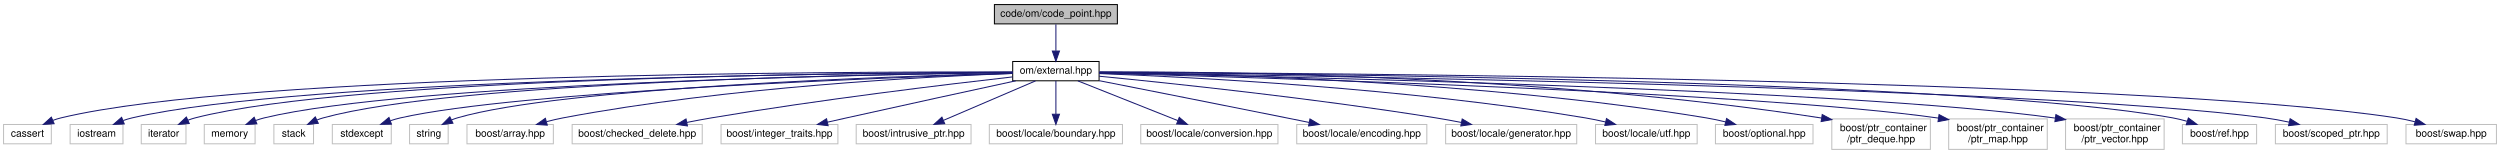
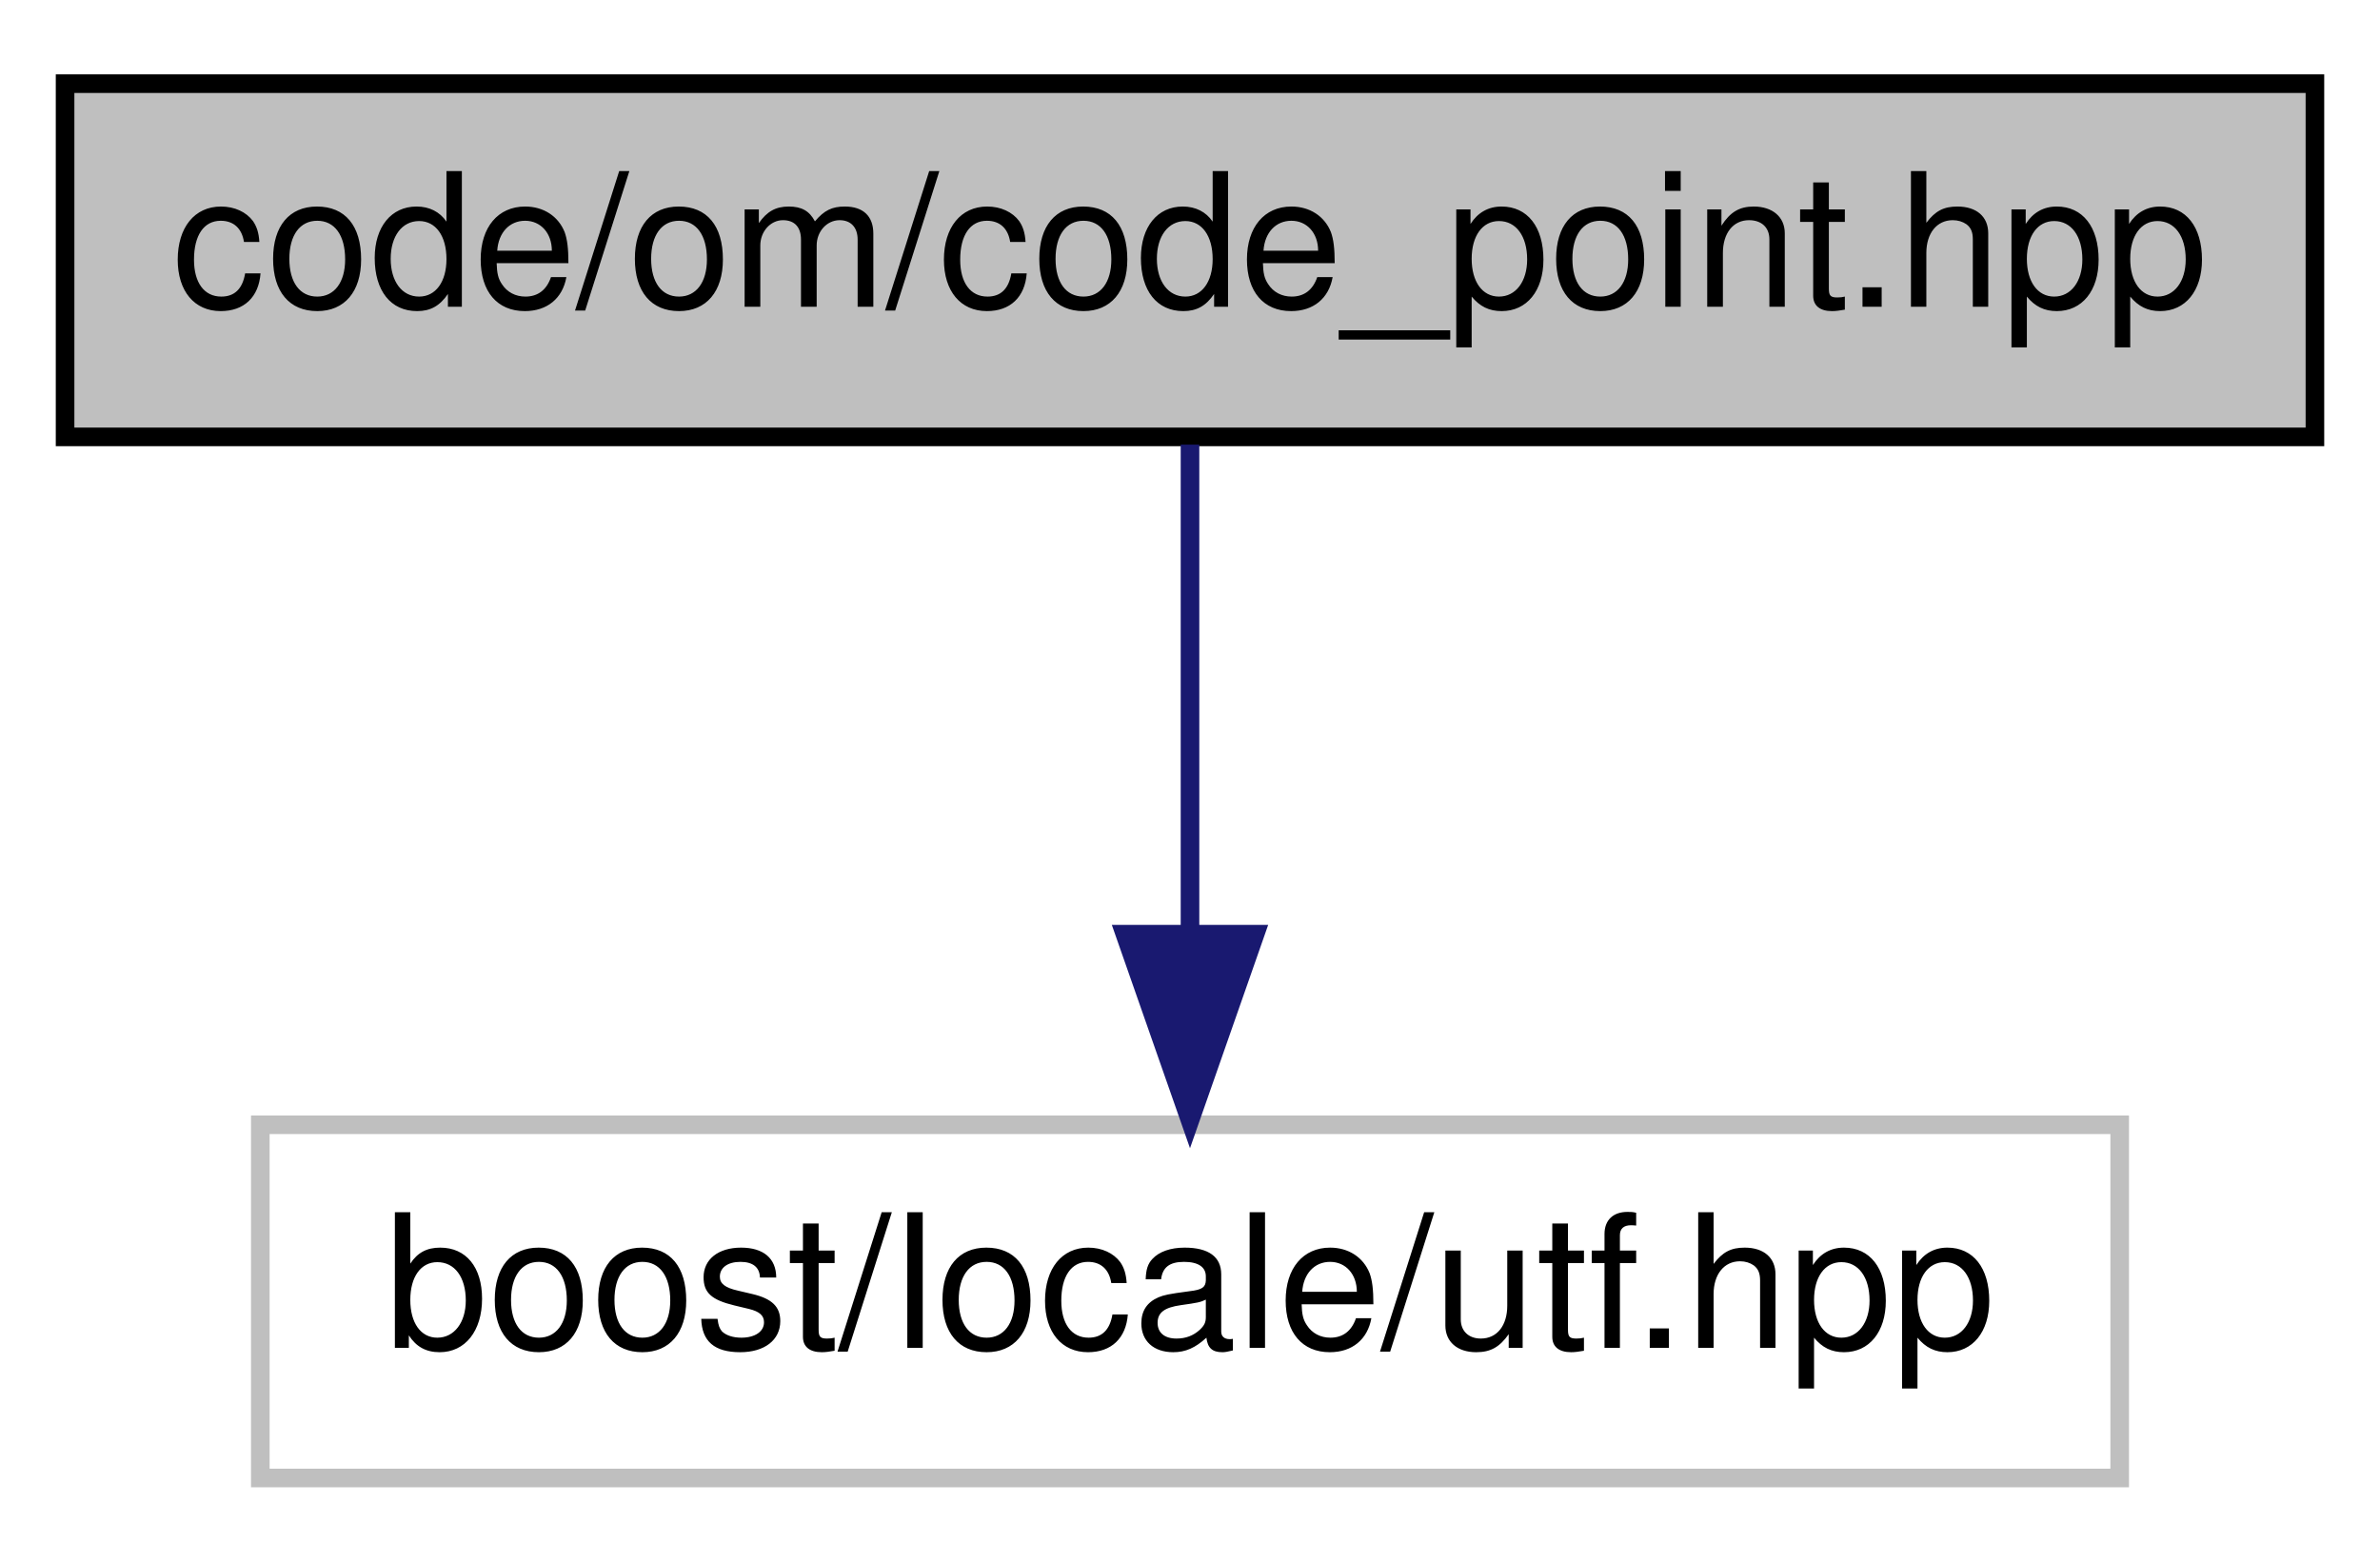
- <svg xmlns="http://www.w3.org/2000/svg" xmlns:xlink="http://www.w3.org/1999/xlink" width="2460pt" height="152pt" viewBox="0.00 0.00 2460.00 152.00">
-   <g id="graph1" class="graph" transform="scale(1 1) rotate(0) translate(4 148)">
+ <svg xmlns="http://www.w3.org/2000/svg" width="128pt" height="84pt" viewBox="0.00 0.00 128.00 84.00">
+   <g id="graph1" class="graph" transform="scale(1 1) rotate(0) translate(4 80)">
    <g id="node1" class="node">
-       <polygon fill="#bfbfbf" stroke="black" points="974.5,-124.5 974.5,-143.5 1095.5,-143.5 1095.5,-124.5 974.5,-124.5" />
-       <text text-anchor="middle" x="1035" y="-131.5" font-family="Helvetica,sans-Serif" font-size="10.00">code/om/code_point.hpp</text>
+       <polygon fill="#bfbfbf" stroke="black" points="-0.5,-56.5 -0.5,-75.5 120.5,-75.5 120.5,-56.5 -0.5,-56.5" />
+       <text text-anchor="middle" x="60" y="-63.5" font-family="Helvetica,sans-Serif" font-size="10.00">code/om/code_point.hpp</text>
    </g>
    <g id="node3" class="node">
-       <a xlink:href="external_8hpp.html" target="_top" xlink:title="om/external.hpp">
-         <polygon fill="none" stroke="black" points="992.5,-68.5 992.5,-87.5 1077.5,-87.5 1077.5,-68.5 992.5,-68.5" />
-         <text text-anchor="middle" x="1035" y="-75.5" font-family="Helvetica,sans-Serif" font-size="10.00">om/external.hpp</text>
-       </a>
+       <polygon fill="none" stroke="#bfbfbf" points="10,-0.5 10,-19.5 110,-19.5 110,-0.5 10,-0.5" />
+       <text text-anchor="middle" x="60" y="-7.5" font-family="Helvetica,sans-Serif" font-size="10.00">boost/locale/utf.hpp</text>
    </g>
    <g id="edge2" class="edge">
-       <path fill="none" stroke="midnightblue" d="M1035,-124.083C1035,-117.006 1035,-106.861 1035,-97.987" />
-       <polygon fill="midnightblue" stroke="midnightblue" points="1038.5,-97.751 1035,-87.751 1031.5,-97.751 1038.5,-97.751" />
-     </g>
-     <g id="node5" class="node">
-       <polygon fill="none" stroke="#bfbfbf" points="-0.5,-6.5 -0.5,-25.5 46.5,-25.5 46.5,-6.5 -0.5,-6.5" />
-       <text text-anchor="middle" x="23" y="-13.5" font-family="Helvetica,sans-Serif" font-size="10.00">cassert</text>
-     </g>
-     <g id="edge4" class="edge">
-       <path fill="none" stroke="midnightblue" d="M992.323,-77.182C828.175,-77.55 237.649,-75.737 56,-32 53.339,-31.359 50.629,-30.503 47.964,-29.523" />
-       <polygon fill="midnightblue" stroke="midnightblue" points="49.249,-26.267 38.675,-25.597 46.523,-32.714 49.249,-26.267" />
-     </g>
-     <g id="node7" class="node">
-       <polygon fill="none" stroke="#bfbfbf" points="65,-6.5 65,-25.5 117,-25.5 117,-6.5 65,-6.5" />
-       <text text-anchor="middle" x="91" y="-13.5" font-family="Helvetica,sans-Serif" font-size="10.00">iostream</text>
-     </g>
-     <g id="edge6" class="edge">
-       <path fill="none" stroke="midnightblue" d="M992.49,-76.886C836.227,-76.16 293.993,-70.835 126,-32 123.102,-31.33 120.141,-30.432 117.229,-29.407" />
-       <polygon fill="midnightblue" stroke="midnightblue" points="118.264,-26.051 107.68,-25.579 115.659,-32.549 118.264,-26.051" />
-     </g>
-     <g id="node9" class="node">
-       <polygon fill="none" stroke="#bfbfbf" points="135,-6.5 135,-25.5 179,-25.5 179,-6.5 135,-6.5" />
-       <text text-anchor="middle" x="157" y="-13.5" font-family="Helvetica,sans-Serif" font-size="10.00">iterator</text>
-     </g>
-     <g id="edge8" class="edge">
-       <path fill="none" stroke="midnightblue" d="M992.273,-76.956C842.578,-76.455 342.553,-71.772 188,-32 185.655,-31.396 183.276,-30.609 180.933,-29.71" />
-       <polygon fill="midnightblue" stroke="midnightblue" points="182.236,-26.458 171.677,-25.578 179.382,-32.85 182.236,-26.458" />
-     </g>
-     <g id="node11" class="node">
-       <polygon fill="none" stroke="#bfbfbf" points="197,-6.5 197,-25.5 247,-25.5 247,-6.5 197,-6.5" />
-       <text text-anchor="middle" x="222" y="-13.5" font-family="Helvetica,sans-Serif" font-size="10.00">memory</text>
-     </g>
-     <g id="edge10" class="edge">
-       <path fill="none" stroke="midnightblue" d="M992.35,-76.534C850.805,-74.674 397.572,-66.135 256,-32 253.178,-31.32 250.297,-30.415 247.466,-29.386" />
-       <polygon fill="midnightblue" stroke="midnightblue" points="248.765,-26.136 238.186,-25.553 246.093,-32.605 248.765,-26.136" />
-     </g>
-     <g id="node13" class="node">
-       <polygon fill="none" stroke="#bfbfbf" points="265.5,-6.5 265.5,-25.5 304.5,-25.5 304.5,-6.5 265.5,-6.5" />
-       <text text-anchor="middle" x="285" y="-13.5" font-family="Helvetica,sans-Serif" font-size="10.00">stack</text>
-     </g>
-     <g id="edge12" class="edge">
-       <path fill="none" stroke="midnightblue" d="M992.179,-76.637C857.35,-75.132 442.887,-67.648 314,-32 312.033,-31.456 310.046,-30.768 308.083,-29.988" />
-       <polygon fill="midnightblue" stroke="midnightblue" points="309.216,-26.653 298.678,-25.554 306.231,-32.984 309.216,-26.653" />
-     </g>
-     <g id="node15" class="node">
-       <polygon fill="none" stroke="#bfbfbf" points="323,-6.5 323,-25.5 381,-25.5 381,-6.5 323,-6.5" />
-       <text text-anchor="middle" x="352" y="-13.5" font-family="Helvetica,sans-Serif" font-size="10.00">stdexcept</text>
-     </g>
-     <g id="edge14" class="edge">
-       <path fill="none" stroke="midnightblue" d="M992.481,-75.729C867.916,-71.738 505.361,-58.137 390,-32 386.749,-31.263 383.411,-30.292 380.127,-29.196" />
-       <polygon fill="midnightblue" stroke="midnightblue" points="381.174,-25.851 370.581,-25.648 378.735,-32.413 381.174,-25.851" />
-     </g>
-     <g id="node17" class="node">
-       <polygon fill="none" stroke="#bfbfbf" points="399,-6.5 399,-25.5 437,-25.5 437,-6.5 399,-6.5" />
-       <text text-anchor="middle" x="418" y="-13.5" font-family="Helvetica,sans-Serif" font-size="10.00">string</text>
-     </g>
-     <g id="edge16" class="edge">
-       <path fill="none" stroke="midnightblue" d="M992.291,-76.022C874.789,-72.968 548.63,-61.96 446,-32 444.094,-31.444 442.171,-30.747 440.272,-29.961" />
-       <polygon fill="midnightblue" stroke="midnightblue" points="441.706,-26.766 431.185,-25.515 438.63,-33.054 441.706,-26.766" />
-     </g>
-     <g id="node19" class="node">
-       <polygon fill="none" stroke="#bfbfbf" points="455.5,-6.5 455.5,-25.5 540.5,-25.5 540.5,-6.5 455.5,-6.5" />
-       <text text-anchor="middle" x="498" y="-13.5" font-family="Helvetica,sans-Serif" font-size="10.00">boost/array.hpp</text>
-     </g>
-     <g id="edge18" class="edge">
-       <path fill="none" stroke="midnightblue" d="M992.459,-75.742C907.615,-72.643 711.618,-62.526 550,-32 544.768,-31.012 539.304,-29.726 533.967,-28.323" />
-       <polygon fill="midnightblue" stroke="midnightblue" points="534.528,-24.846 523.955,-25.527 532.645,-31.588 534.528,-24.846" />
-     </g>
-     <g id="node21" class="node">
-       <polygon fill="none" stroke="#bfbfbf" points="559,-6.5 559,-25.5 687,-25.5 687,-6.5 559,-6.5" />
-       <text text-anchor="middle" x="623" y="-13.5" font-family="Helvetica,sans-Serif" font-size="10.00">boost/checked_delete.hpp</text>
-     </g>
-     <g id="edge20" class="edge">
-       <path fill="none" stroke="midnightblue" d="M992.31,-72.314C927.897,-65.023 802.106,-49.921 696,-32 688.196,-30.682 679.953,-29.137 671.927,-27.55" />
-       <polygon fill="midnightblue" stroke="midnightblue" points="672.421,-24.079 661.926,-25.529 671.035,-30.94 672.421,-24.079" />
-     </g>
-     <g id="node23" class="node">
-       <polygon fill="none" stroke="#bfbfbf" points="705.5,-6.5 705.5,-25.5 820.5,-25.5 820.5,-6.5 705.5,-6.5" />
-       <text text-anchor="middle" x="763" y="-13.5" font-family="Helvetica,sans-Serif" font-size="10.00">boost/integer_traits.hpp</text>
-     </g>
-     <g id="edge22" class="edge">
-       <path fill="none" stroke="midnightblue" d="M995.487,-68.472C954.001,-59.494 886.884,-44.9 829,-32 822.903,-30.641 816.493,-29.2 810.162,-27.769" />
-       <polygon fill="midnightblue" stroke="midnightblue" points="810.861,-24.339 800.335,-25.543 809.315,-31.166 810.861,-24.339" />
-     </g>
-     <g id="node25" class="node">
-       <polygon fill="none" stroke="#bfbfbf" points="838.5,-6.5 838.5,-25.5 951.5,-25.5 951.5,-6.5 838.5,-6.5" />
-       <text text-anchor="middle" x="895" y="-13.5" font-family="Helvetica,sans-Serif" font-size="10.00">boost/intrusive_ptr.hpp</text>
-     </g>
-     <g id="edge24" class="edge">
-       <path fill="none" stroke="midnightblue" d="M1014.94,-68.403C991.238,-58.245 951.594,-41.255 924.417,-29.607" />
-       <polygon fill="midnightblue" stroke="midnightblue" points="925.592,-26.303 915.021,-25.581 922.834,-32.737 925.592,-26.303" />
-     </g>
-     <g id="node27" class="node">
-       <polygon fill="none" stroke="#bfbfbf" points="969.5,-6.5 969.5,-25.5 1100.5,-25.5 1100.5,-6.5 969.5,-6.5" />
-       <text text-anchor="middle" x="1035" y="-13.5" font-family="Helvetica,sans-Serif" font-size="10.00">boost/locale/boundary.hpp</text>
-     </g>
-     <g id="edge26" class="edge">
-       <path fill="none" stroke="midnightblue" d="M1035,-68.403C1035,-59.938 1035,-46.728 1035,-35.82" />
-       <polygon fill="midnightblue" stroke="midnightblue" points="1038.5,-35.581 1035,-25.581 1031.5,-35.581 1038.5,-35.581" />
-     </g>
-     <g id="node29" class="node">
-       <polygon fill="none" stroke="#bfbfbf" points="1118.5,-6.5 1118.5,-25.5 1253.5,-25.5 1253.5,-6.5 1118.5,-6.5" />
-       <text text-anchor="middle" x="1186" y="-13.5" font-family="Helvetica,sans-Serif" font-size="10.00">boost/locale/conversion.hpp</text>
-     </g>
-     <g id="edge28" class="edge">
-       <path fill="none" stroke="midnightblue" d="M1056.63,-68.403C1082.42,-58.156 1125.71,-40.956 1155.04,-29.302" />
-       <polygon fill="midnightblue" stroke="midnightblue" points="1156.4,-32.526 1164.41,-25.581 1153.82,-26.021 1156.4,-32.526" />
-     </g>
-     <g id="node31" class="node">
-       <polygon fill="none" stroke="#bfbfbf" points="1272,-6.5 1272,-25.5 1400,-25.5 1400,-6.5 1272,-6.5" />
-       <text text-anchor="middle" x="1336" y="-13.5" font-family="Helvetica,sans-Serif" font-size="10.00">boost/locale/encoding.hpp</text>
-     </g>
-     <g id="edge30" class="edge">
-       <path fill="none" stroke="midnightblue" d="M1077.69,-68.595C1123.32,-59.596 1197.79,-44.872 1262,-32 1269.16,-30.565 1276.7,-29.045 1284.13,-27.544" />
-       <polygon fill="midnightblue" stroke="midnightblue" points="1285.02,-30.933 1294.13,-25.519 1283.64,-24.073 1285.02,-30.933" />
-     </g>
-     <g id="node33" class="node">
-       <polygon fill="none" stroke="#bfbfbf" points="1418.5,-6.5 1418.5,-25.5 1547.5,-25.5 1547.5,-6.5 1418.5,-6.5" />
-       <text text-anchor="middle" x="1483" y="-13.5" font-family="Helvetica,sans-Serif" font-size="10.00">boost/locale/generator.hpp</text>
-     </g>
-     <g id="edge32" class="edge">
-       <path fill="none" stroke="midnightblue" d="M1077.5,-73.008C1147.05,-66.224 1289.39,-51.286 1409,-32 1417.1,-30.695 1425.66,-29.131 1433.97,-27.514" />
-       <polygon fill="midnightblue" stroke="midnightblue" points="1434.81,-30.915 1443.93,-25.529 1433.44,-24.05 1434.81,-30.915" />
-     </g>
-     <g id="node35" class="node">
-       <polygon fill="none" stroke="#bfbfbf" points="1566,-6.5 1566,-25.5 1666,-25.5 1666,-6.5 1566,-6.5" />
-       <text text-anchor="middle" x="1616" y="-13.5" font-family="Helvetica,sans-Serif" font-size="10.00">boost/locale/utf.hpp</text>
-     </g>
-     <g id="edge34" class="edge">
-       <path fill="none" stroke="midnightblue" d="M1077.83,-75.602C1167.25,-72.18 1380.04,-61.403 1556,-32 1562.39,-30.932 1569.11,-29.533 1575.64,-28.019" />
-       <polygon fill="midnightblue" stroke="midnightblue" points="1576.78,-31.342 1585.67,-25.576 1575.13,-24.541 1576.78,-31.342" />
-     </g>
-     <g id="node37" class="node">
-       <polygon fill="none" stroke="#bfbfbf" points="1684,-6.5 1684,-25.5 1780,-25.5 1780,-6.5 1684,-6.5" />
-       <text text-anchor="middle" x="1732" y="-13.5" font-family="Helvetica,sans-Serif" font-size="10.00">boost/optional.hpp</text>
-     </g>
-     <g id="edge36" class="edge">
-       <path fill="none" stroke="midnightblue" d="M1077.63,-76.748C1180.87,-75.543 1452.19,-68.818 1675,-32 1681.23,-30.971 1687.76,-29.567 1694.1,-28.028" />
-       <polygon fill="midnightblue" stroke="midnightblue" points="1695,-31.411 1703.81,-25.534 1693.26,-24.631 1695,-31.411" />
-     </g>
-     <g id="node39" class="node">
-       <polygon fill="none" stroke="#bfbfbf" points="1798.5,-1 1798.5,-31 1895.5,-31 1895.5,-1 1798.5,-1" />
-       <text text-anchor="start" x="1806.5" y="-19" font-family="Helvetica,sans-Serif" font-size="10.00">boost/ptr_container</text>
-       <text text-anchor="middle" x="1847" y="-8" font-family="Helvetica,sans-Serif" font-size="10.00">/ptr_deque.hpp</text>
-     </g>
-     <g id="edge38" class="edge">
-       <path fill="none" stroke="midnightblue" d="M1077.83,-77.331C1191.96,-77.599 1512.9,-74.348 1788.22,-31.887" />
-       <polygon fill="midnightblue" stroke="midnightblue" points="1789.07,-35.297 1798.41,-30.294 1787.99,-28.381 1789.07,-35.297" />
-     </g>
-     <g id="node41" class="node">
-       <polygon fill="none" stroke="#bfbfbf" points="1913.5,-1 1913.5,-31 2010.5,-31 2010.5,-1 1913.5,-1" />
-       <text text-anchor="start" x="1921.5" y="-19" font-family="Helvetica,sans-Serif" font-size="10.00">boost/ptr_container</text>
-       <text text-anchor="middle" x="1962" y="-8" font-family="Helvetica,sans-Serif" font-size="10.00">/ptr_map.hpp</text>
-     </g>
-     <g id="edge40" class="edge">
-       <path fill="none" stroke="midnightblue" d="M1077.56,-75.931C1226.25,-72.024 1722.9,-57.467 1903.51,-31.791" />
-       <polygon fill="midnightblue" stroke="midnightblue" points="1904.04,-35.252 1913.41,-30.323 1903.01,-28.328 1904.04,-35.252" />
-     </g>
-     <g id="node43" class="node">
-       <polygon fill="none" stroke="#bfbfbf" points="2028.5,-1 2028.5,-31 2125.5,-31 2125.5,-1 2028.5,-1" />
-       <text text-anchor="start" x="2036.5" y="-19" font-family="Helvetica,sans-Serif" font-size="10.00">boost/ptr_container</text>
-       <text text-anchor="middle" x="2077" y="-8" font-family="Helvetica,sans-Serif" font-size="10.00">/ptr_vector.hpp</text>
-     </g>
-     <g id="edge42" class="edge">
-       <path fill="none" stroke="midnightblue" d="M1077.71,-76.225C1239.27,-73.116 1813.78,-60.382 2018.38,-31.805" />
-       <polygon fill="midnightblue" stroke="midnightblue" points="2019.02,-35.248 2028.42,-30.345 2018.02,-28.321 2019.02,-35.248" />
-     </g>
-     <g id="node45" class="node">
-       <polygon fill="none" stroke="#bfbfbf" points="2143.5,-6.5 2143.5,-25.5 2216.5,-25.5 2216.5,-6.5 2143.5,-6.5" />
-       <text text-anchor="middle" x="2180" y="-13.5" font-family="Helvetica,sans-Serif" font-size="10.00">boost/ref.hpp</text>
-     </g>
-     <g id="edge44" class="edge">
-       <path fill="none" stroke="midnightblue" d="M1077.56,-76.813C1253.64,-75.799 1925.62,-69.503 2134,-32 2138.59,-31.174 2143.35,-30.002 2147.99,-28.671" />
-       <polygon fill="midnightblue" stroke="midnightblue" points="2149.36,-31.91 2157.86,-25.58 2147.27,-25.231 2149.36,-31.91" />
-     </g>
-     <g id="node47" class="node">
-       <polygon fill="none" stroke="#bfbfbf" points="2235,-6.5 2235,-25.5 2345,-25.5 2345,-6.5 2235,-6.5" />
-       <text text-anchor="middle" x="2290" y="-13.5" font-family="Helvetica,sans-Serif" font-size="10.00">boost/scoped_ptr.hpp</text>
-     </g>
-     <g id="edge46" class="edge">
-       <path fill="none" stroke="midnightblue" d="M1077.52,-76.469C1262.29,-73.999 1996.37,-62.426 2225,-32 2232.66,-30.98 2240.75,-29.473 2248.52,-27.8" />
-       <polygon fill="midnightblue" stroke="midnightblue" points="2249.51,-31.165 2258.48,-25.535 2247.95,-24.339 2249.51,-31.165" />
-     </g>
-     <g id="node49" class="node">
-       <polygon fill="none" stroke="#bfbfbf" points="2363.5,-6.5 2363.5,-25.5 2452.5,-25.5 2452.5,-6.5 2363.5,-6.5" />
-       <text text-anchor="middle" x="2408" y="-13.5" font-family="Helvetica,sans-Serif" font-size="10.00">boost/swap.hpp</text>
-     </g>
-     <g id="edge48" class="edge">
-       <path fill="none" stroke="midnightblue" d="M1077.79,-76.901C1275.24,-76.235 2099.51,-71.12 2354,-32 2359.98,-31.081 2366.23,-29.725 2372.28,-28.197" />
-       <polygon fill="midnightblue" stroke="midnightblue" points="2373.44,-31.508 2382.18,-25.512 2371.61,-24.753 2373.44,-31.508" />
+       <path fill="none" stroke="midnightblue" d="M60,-56.083C60,-49.006 60,-38.861 60,-29.986" />
+       <polygon fill="midnightblue" stroke="midnightblue" points="63.5,-29.751 60,-19.751 56.5,-29.751 63.5,-29.751" />
    </g>
  </g>
</svg>
